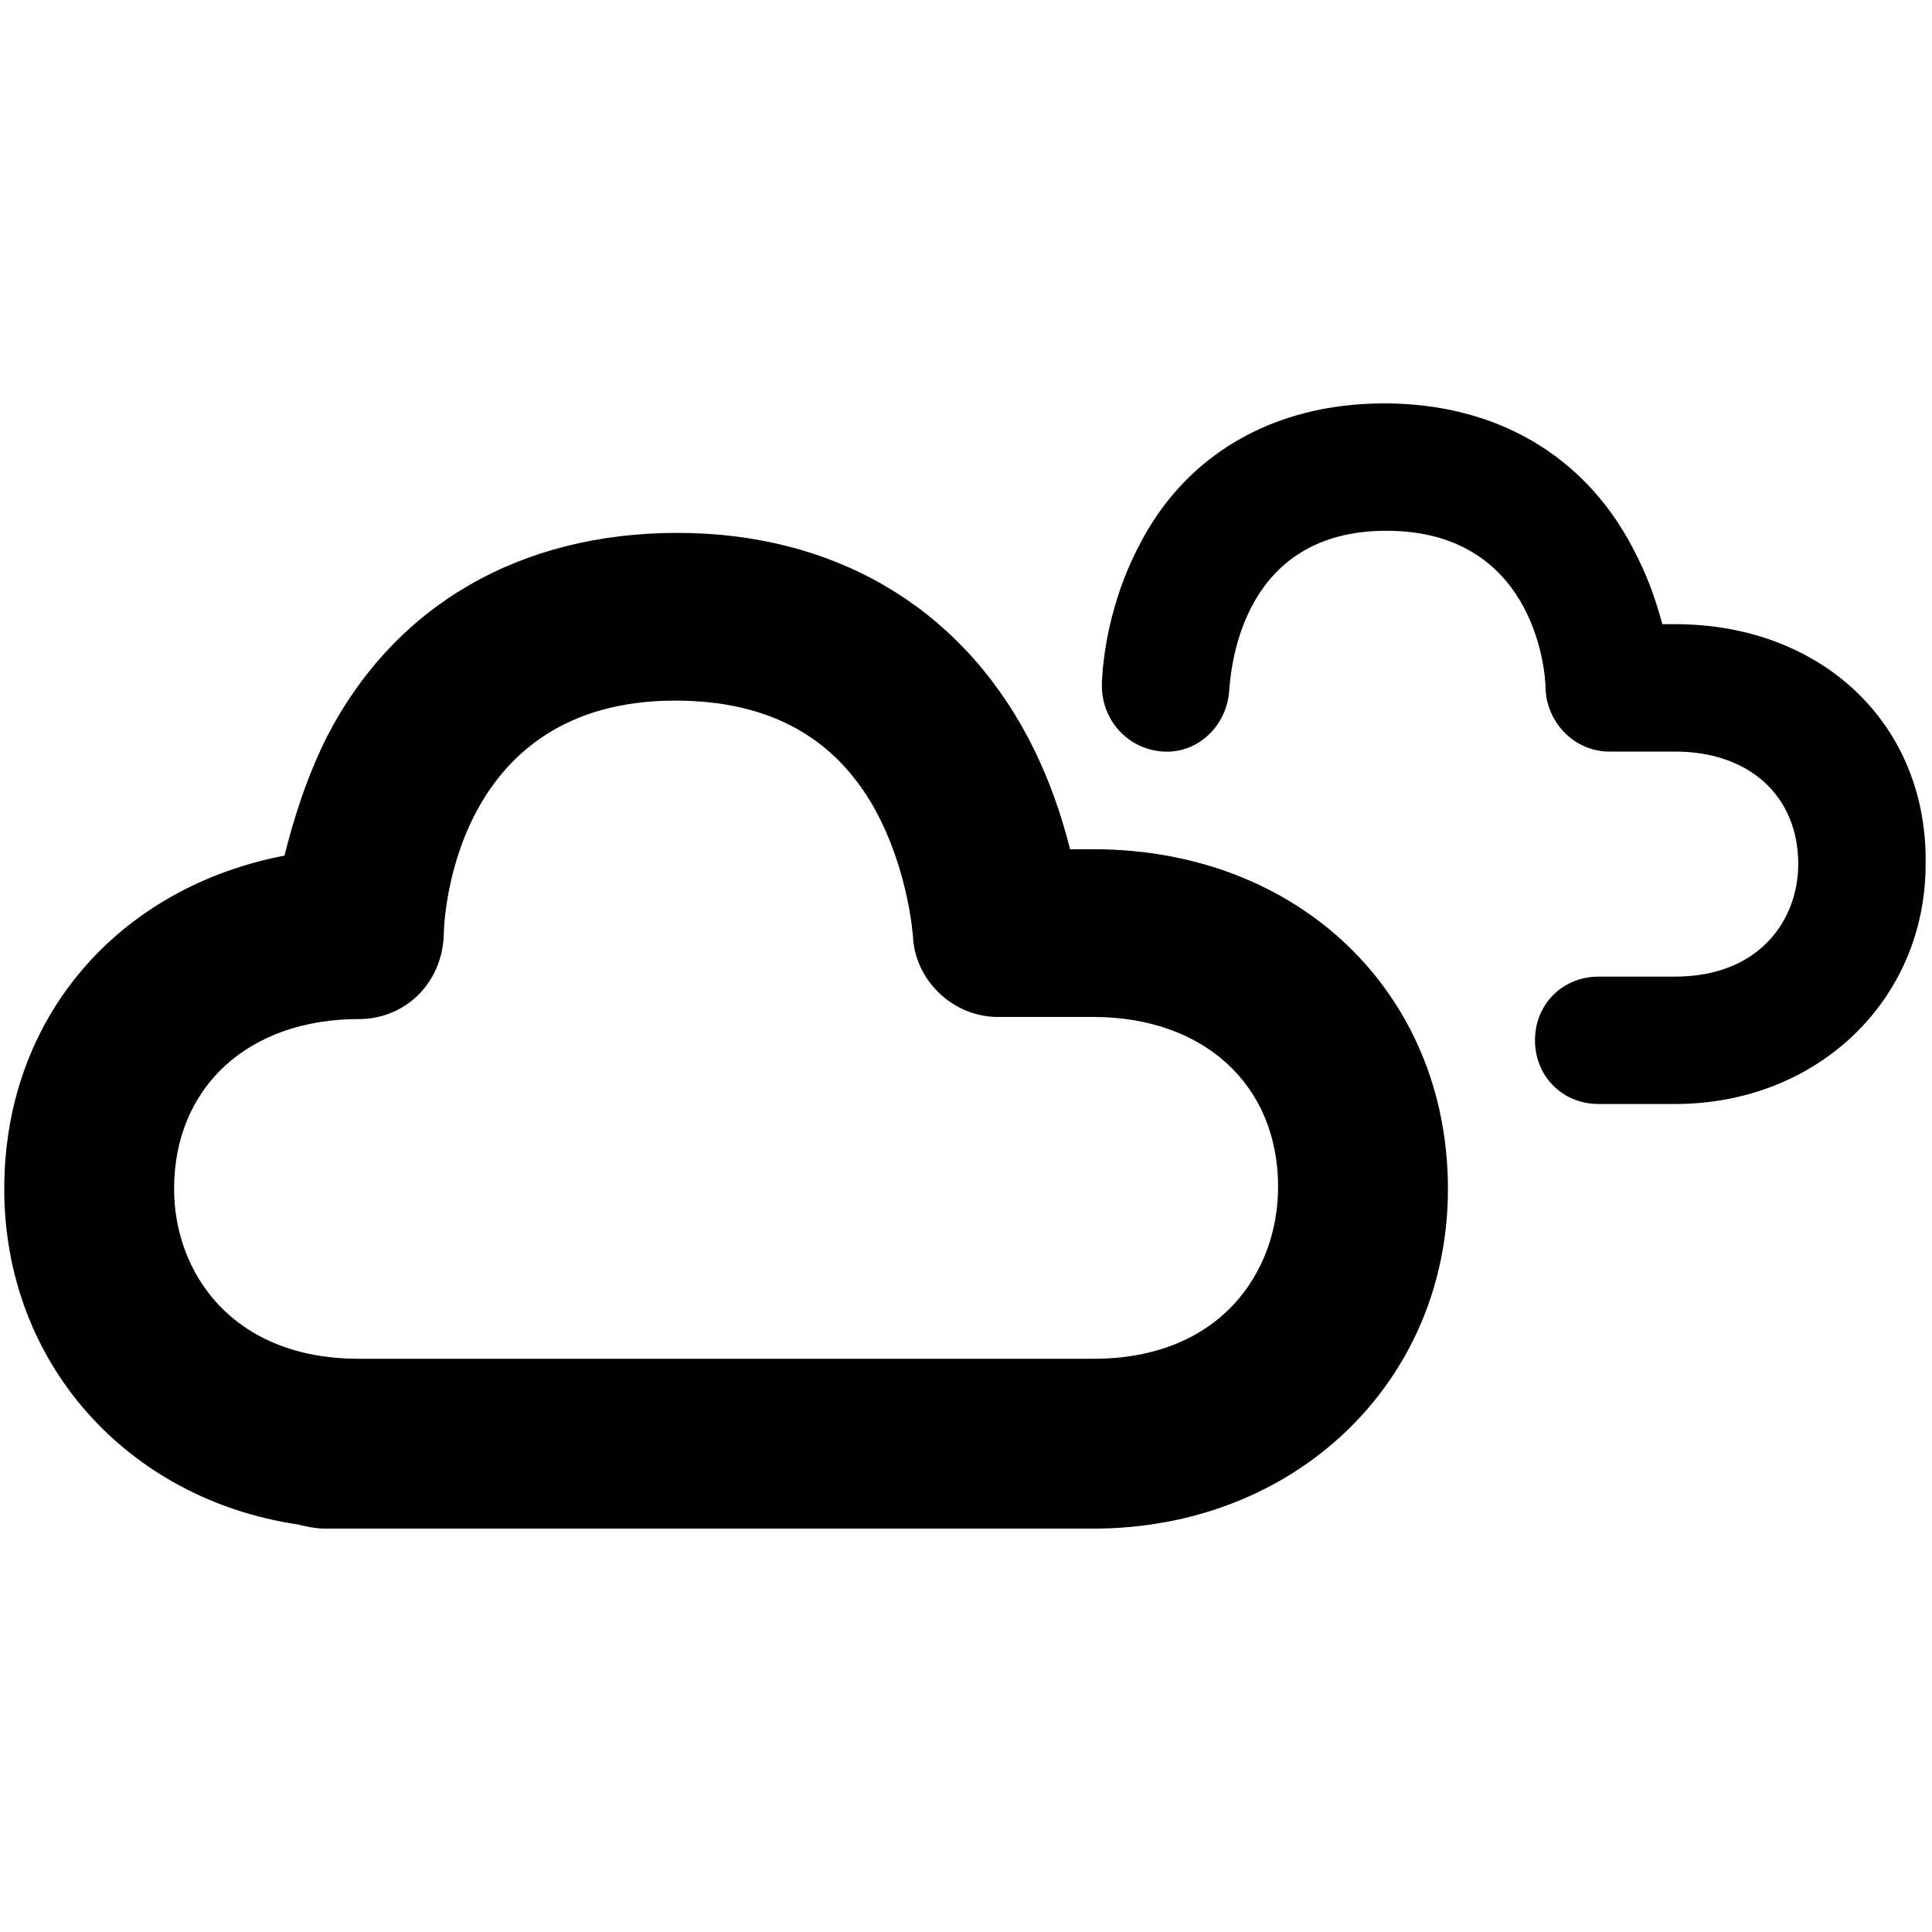
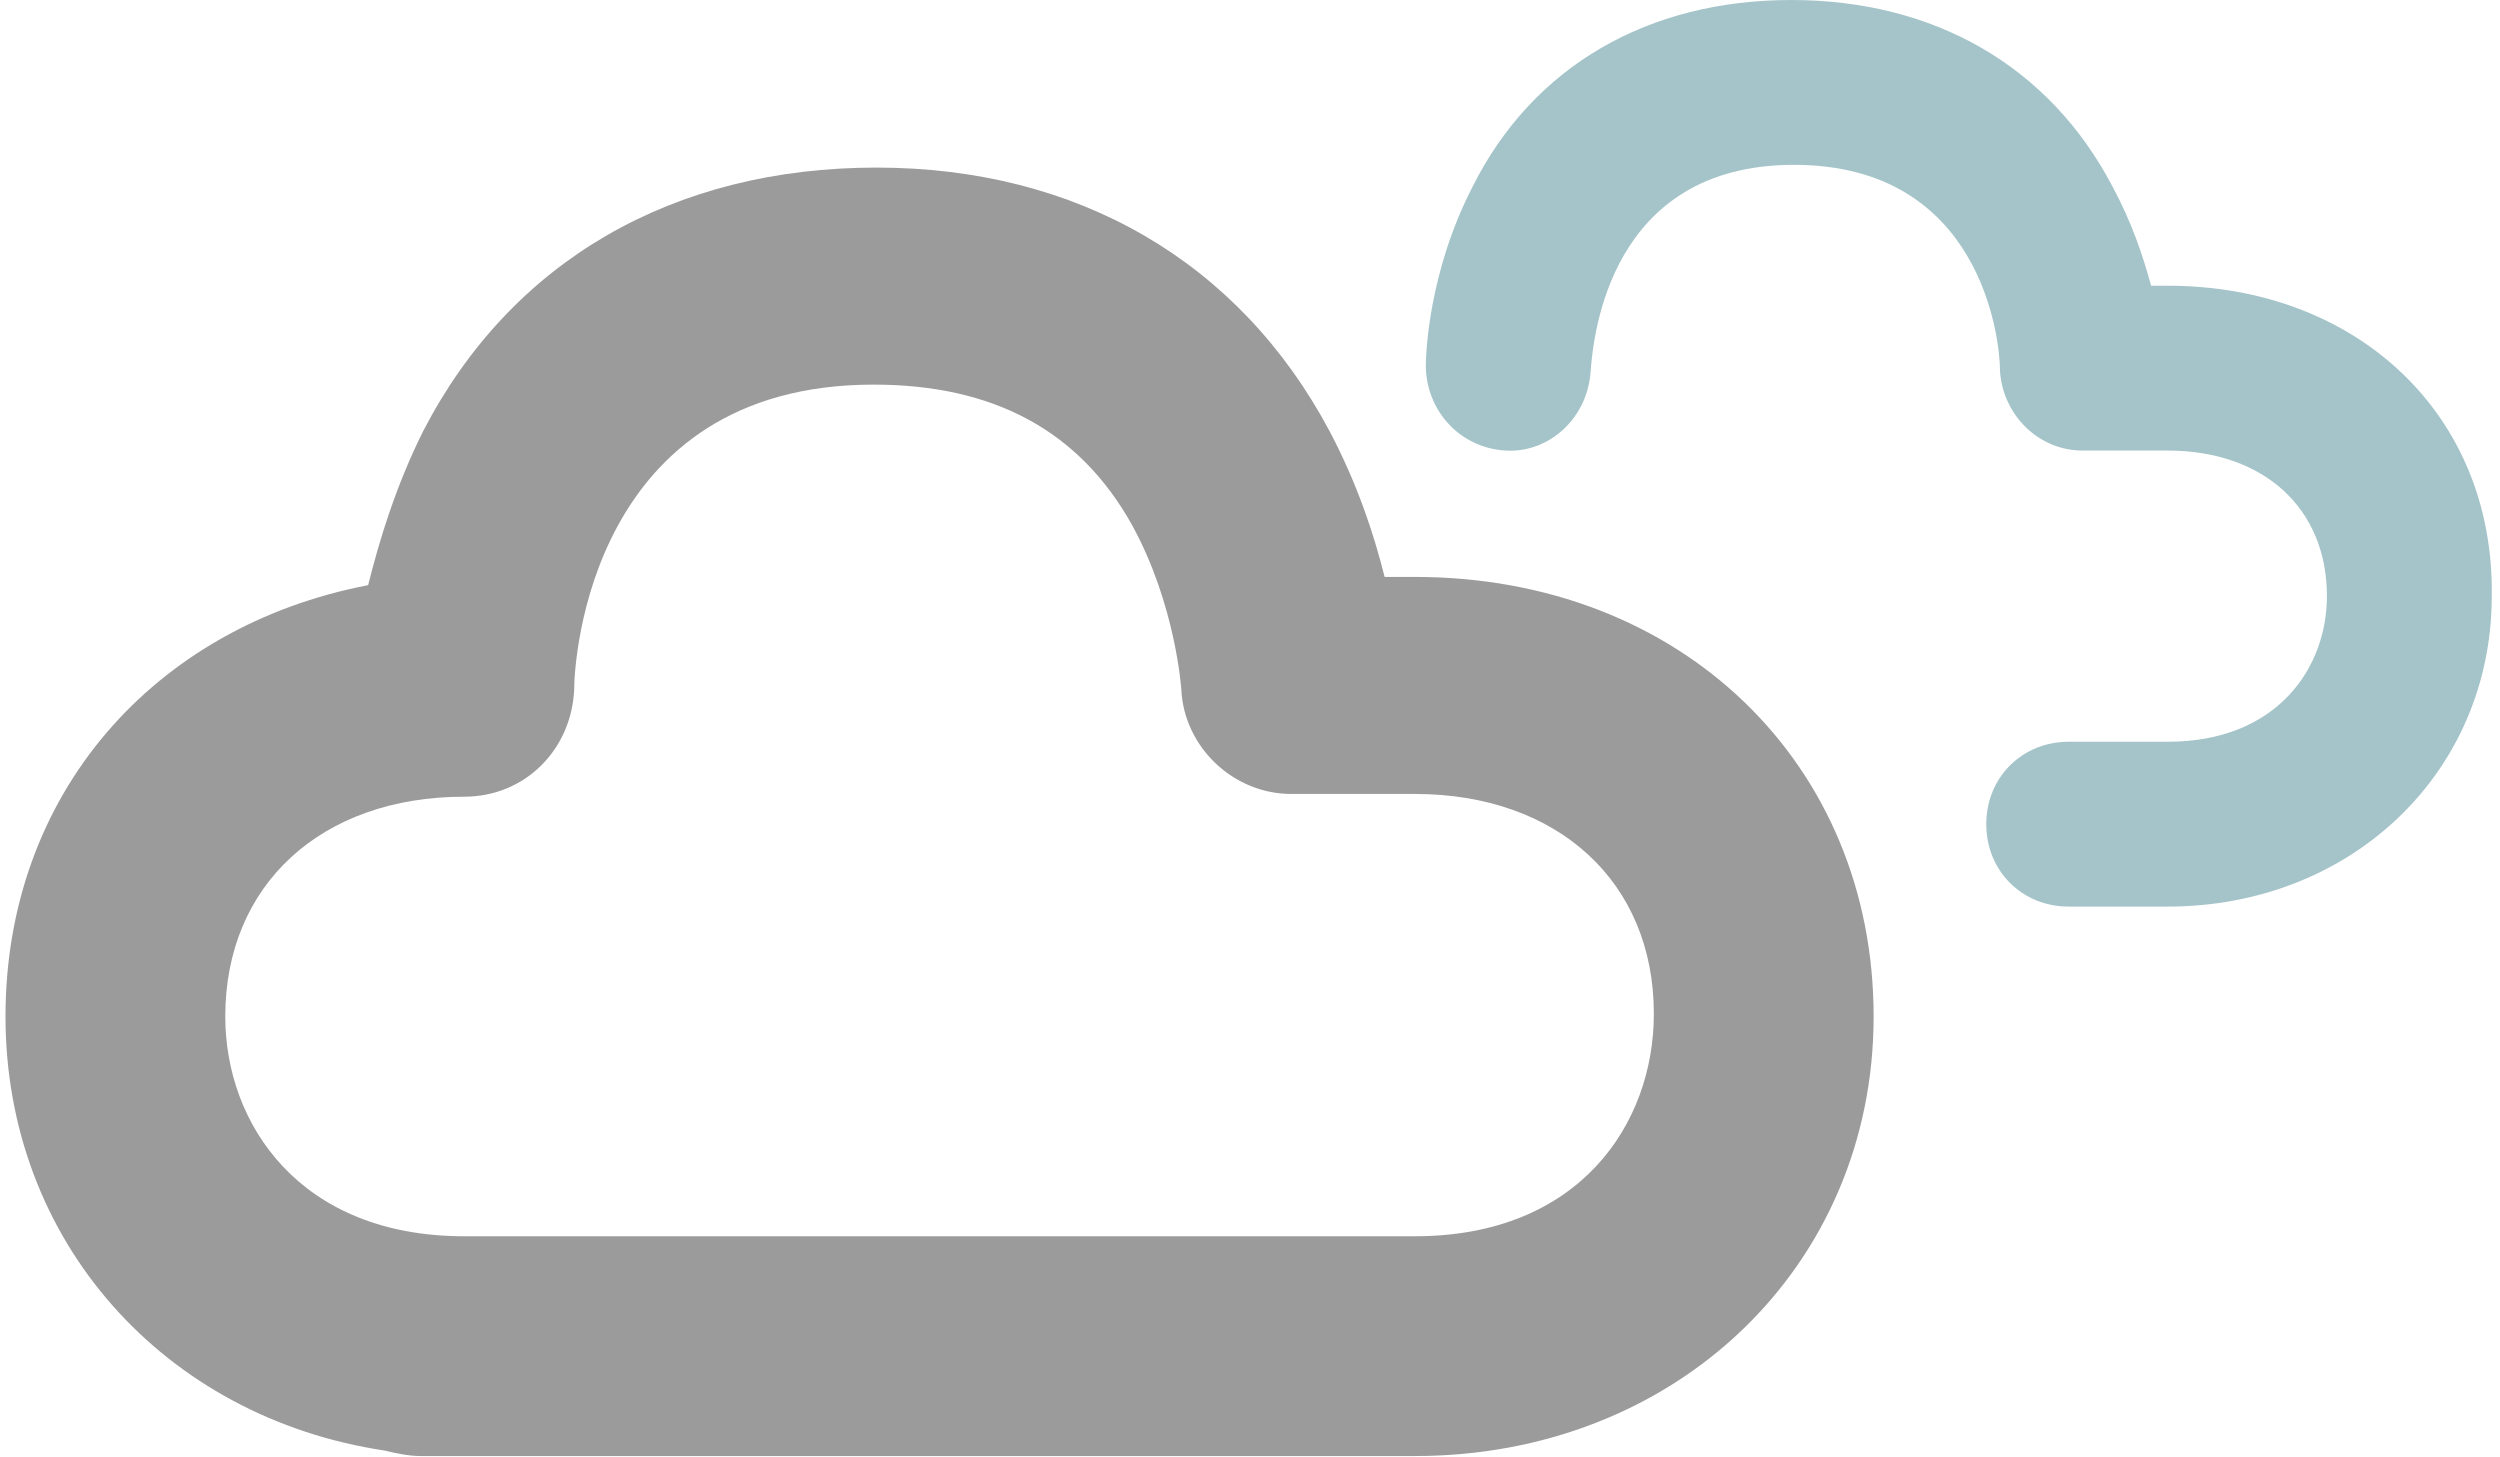
- <svg xmlns="http://www.w3.org/2000/svg" version="1.1" id="Layer_1" x="0px" y="0px" viewBox="0 0 91 91" enable-background="new 0 0 91 91" xml:space="preserve">
-   <g>
-     <path d="M51.5,40h-1.1c-0.4-1.6-1-3.4-2-5.3c-3.3-6.2-9.2-9.6-16.5-9.6c-7.4,0-13.3,3.4-16.5,9.6c-1,2-1.6,4-2,5.6   C5.6,41.8,0.2,47.9,0.2,56C0.2,64.2,6,70.6,14,71.8c0.4,0.1,0.9,0.2,1.3,0.2h36.2c9.5,0,16.7-6.9,16.7-16   C68.2,46.8,61.2,40,51.5,40z M51.5,64H16.9c-6,0-8.7-4.1-8.7-8c0-4.8,3.5-8,8.7-8c2.2,0,3.9-1.7,4-3.9c0-1.1,0.6-11.1,10.9-11.1   c4.4,0,7.5,1.7,9.4,5.1c1.6,2.9,1.8,6,1.8,6c0.1,2.1,1.9,3.8,4,3.8h4.5c5.2,0,8.7,3.2,8.7,8C60.2,59.9,57.5,64,51.5,64z" />
-     <path d="M78.9,29.4h-0.6c-0.3-1.1-0.7-2.3-1.4-3.6c-2.3-4.4-6.5-6.8-11.7-6.8c-5.2,0-9.4,2.4-11.6,6.8c-1.6,3.1-1.7,6.1-1.7,6.5   c0,1.6,1.2,3,2.9,3.1c1.6,0.1,3-1.2,3.1-2.9c0.1-1.3,0.7-7.5,7.4-7.5c6.8,0,7.5,6.3,7.5,7.5c0.1,1.6,1.4,2.9,3,2.9h3.1   c3.5,0,5.8,2.1,5.8,5.3c0,2.6-1.8,5.3-5.8,5.3h-3.6c-1.7,0-3,1.3-3,3s1.3,3,3,3h3.6c6.7,0,11.8-4.9,11.8-11.3   C90.8,34.1,85.8,29.4,78.9,29.4z" />
+ <svg xmlns="http://www.w3.org/2000/svg" width="91px" height="53px" viewBox="0 0 91 53" version="1.1">
+   <defs />
+   <g id="Page-1" stroke="none" stroke-width="1" fill="none" fill-rule="evenodd">
+     <g id="clouds">
+       <g id="Group">
+         <path d="M51.5,21 L50.4,21 C50,19.4 49.4,17.6 48.4,15.7 C45.1,9.5 39.2,6.1 31.9,6.1 C24.5,6.1 18.6,9.5 15.4,15.7 C14.4,17.7 13.8,19.7 13.4,21.3 C5.6,22.8 0.2,28.9 0.2,37 C0.2,45.2 6,51.6 14,52.8 C14.4,52.9 14.9,53 15.3,53 L51.5,53 C61,53 68.2,46.1 68.2,37 C68.2,27.8 61.2,21 51.5,21 L51.5,21 Z M51.5,45 L16.9,45 C10.9,45 8.2,40.9 8.2,37 C8.2,32.2 11.7,29 16.9,29 C19.1,29 20.8,27.3 20.9,25.1 C20.9,24 21.5,14 31.8,14 C36.2,14 39.3,15.7 41.2,19.1 C42.8,22 43,25.1 43,25.1 C43.1,27.2 44.9,28.9 47,28.9 L51.5,28.9 C56.7,28.9 60.2,32.1 60.2,36.9 C60.2,40.9 57.5,45 51.5,45 L51.5,45 Z" id="Shape" fill="#9B9B9B" />
+         <path d="M78.9,10.4 L78.3,10.4 C78,9.3 77.6,8.1 76.9,6.8 C74.6,2.4 70.4,0 65.2,0 C60,0 55.8,2.4 53.6,6.8 C52,9.9 51.9,12.9 51.9,13.3 C51.9,14.9 53.1,16.3 54.8,16.4 C56.4,16.5 57.8,15.2 57.9,13.5 C58,12.2 58.6,6 65.3,6 C72.1,6 72.8,12.3 72.8,13.5 C72.9,15.1 74.2,16.4 75.8,16.4 L78.9,16.4 C82.4,16.4 84.7,18.5 84.7,21.7 C84.7,24.3 82.9,27 78.9,27 L75.3,27 C73.6,27 72.3,28.3 72.3,30 C72.3,31.7 73.6,33 75.3,33 L78.9,33 C85.6,33 90.7,28.1 90.7,21.7 C90.8,15.1 85.8,10.4 78.9,10.4 L78.9,10.4 Z" id="Shape" fill="#A4C4C9" />
+       </g>
+     </g>
  </g>
</svg>
